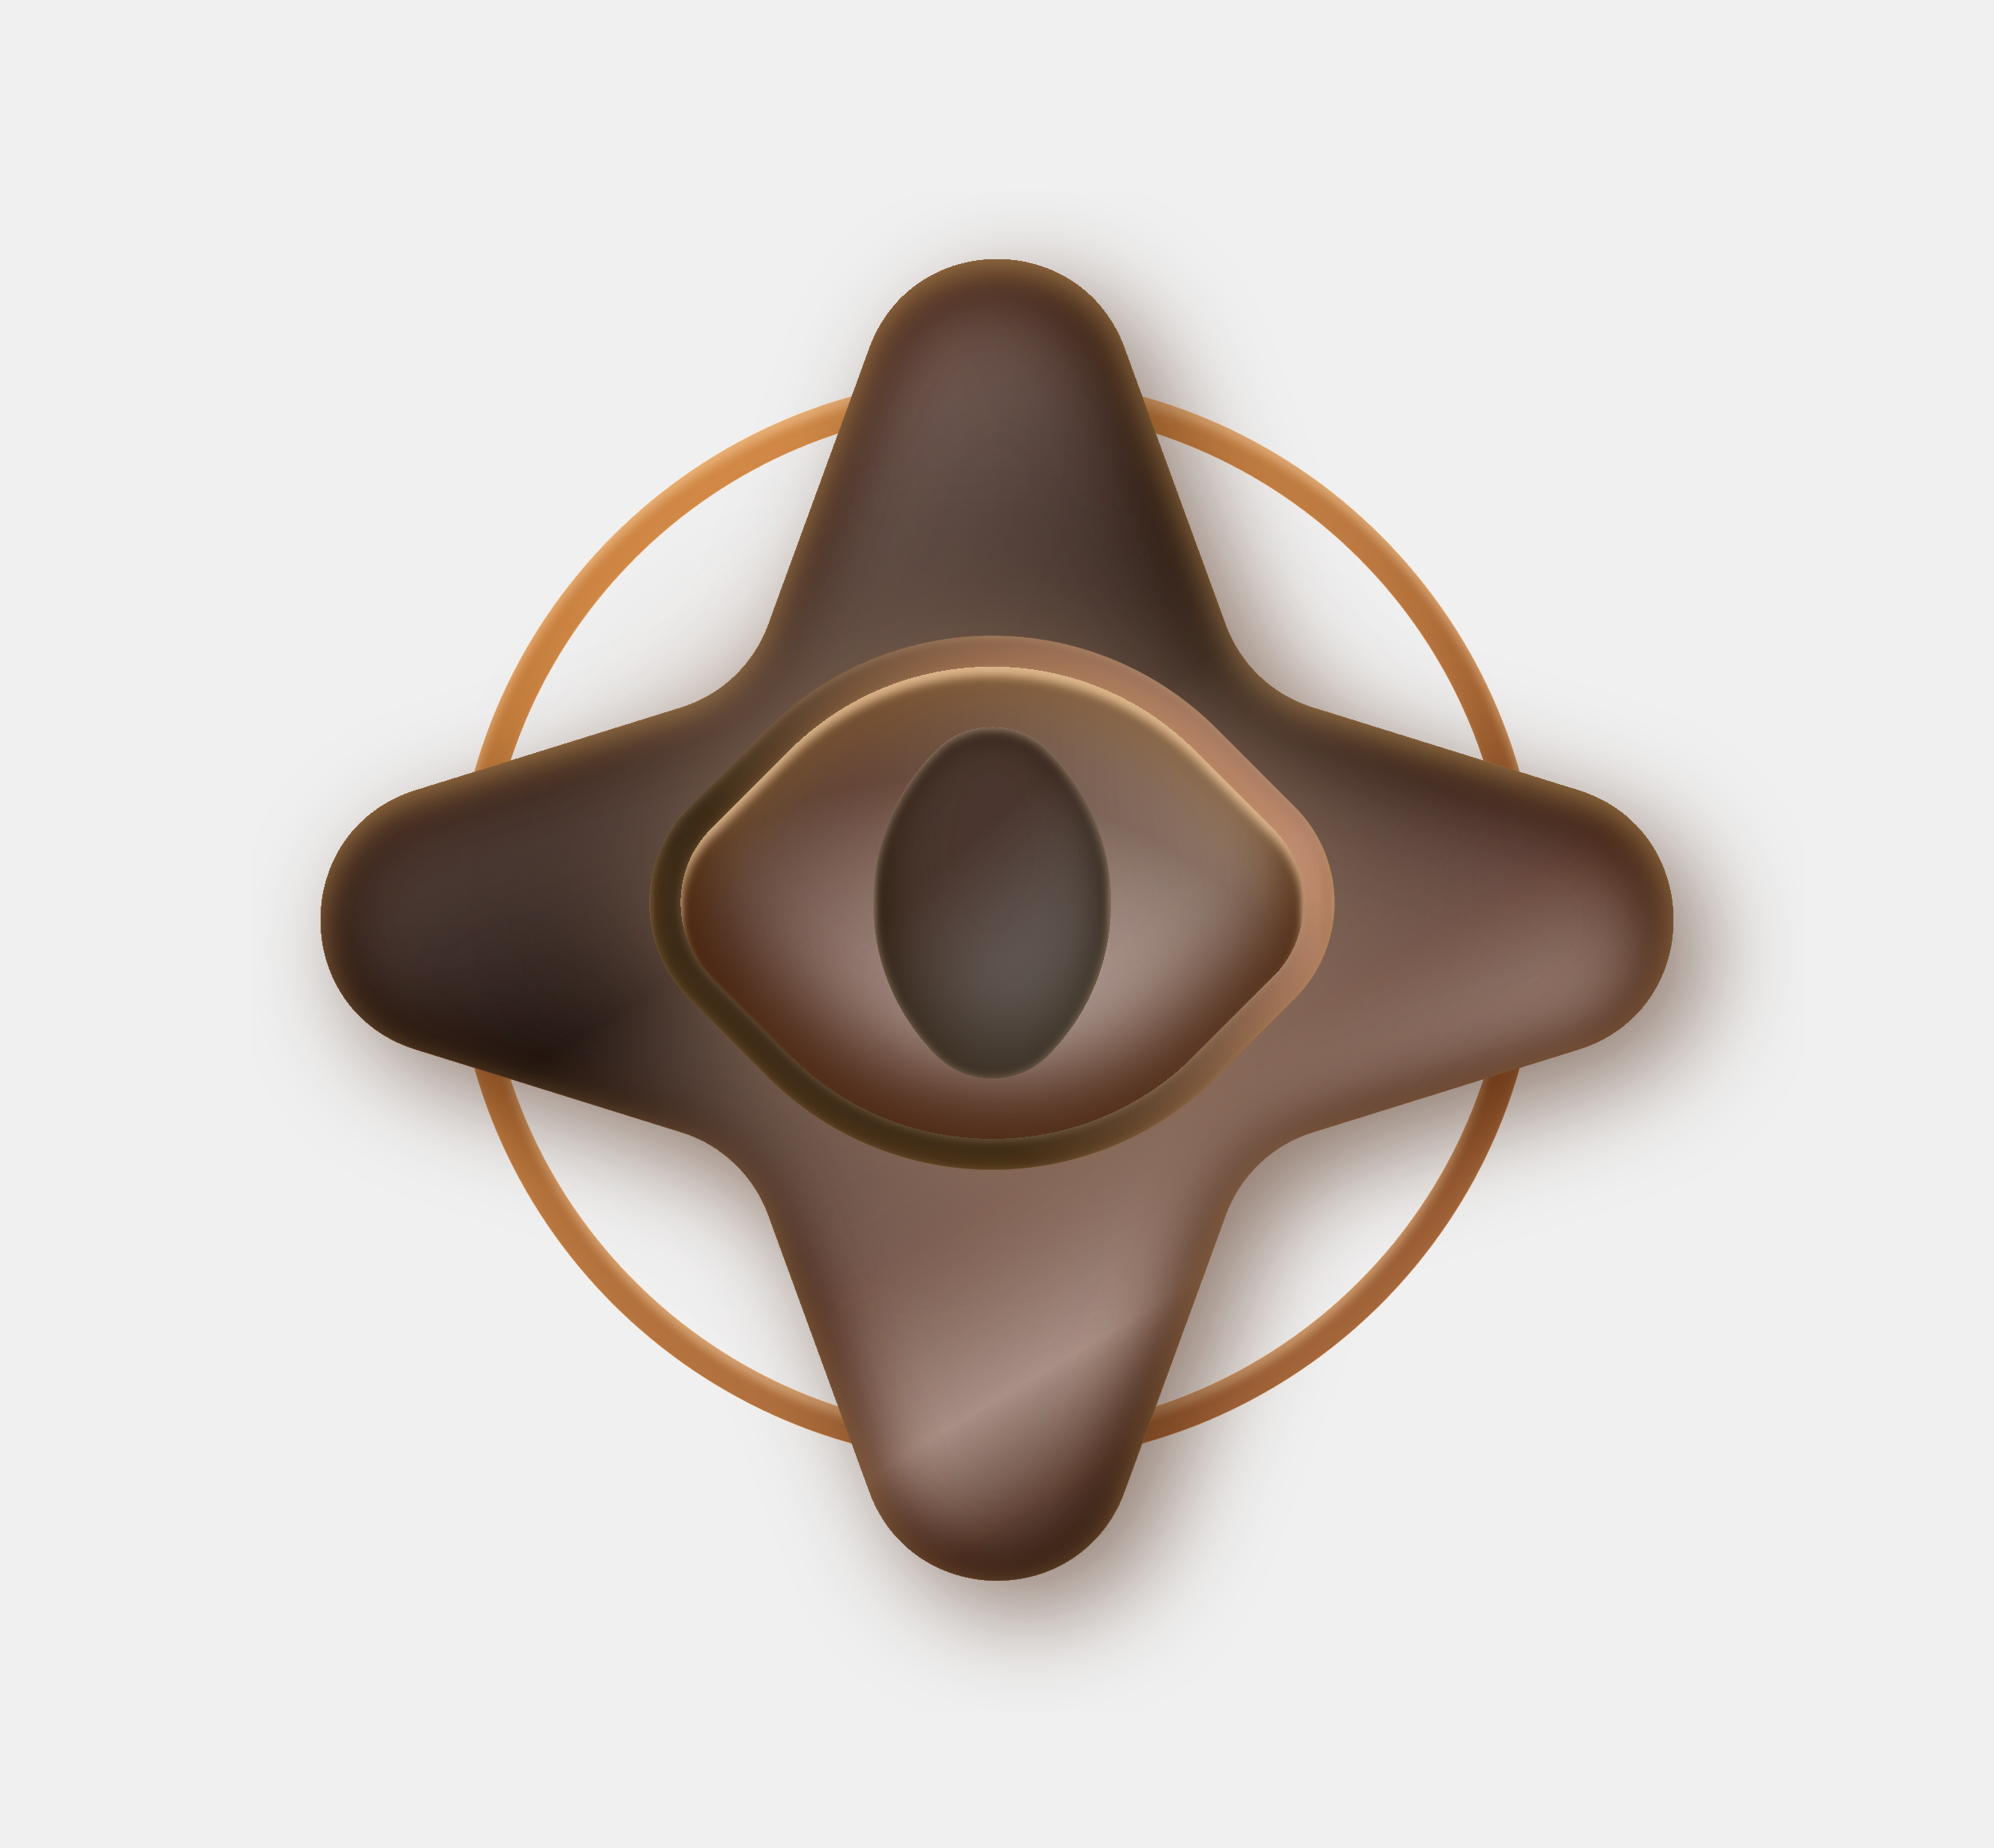
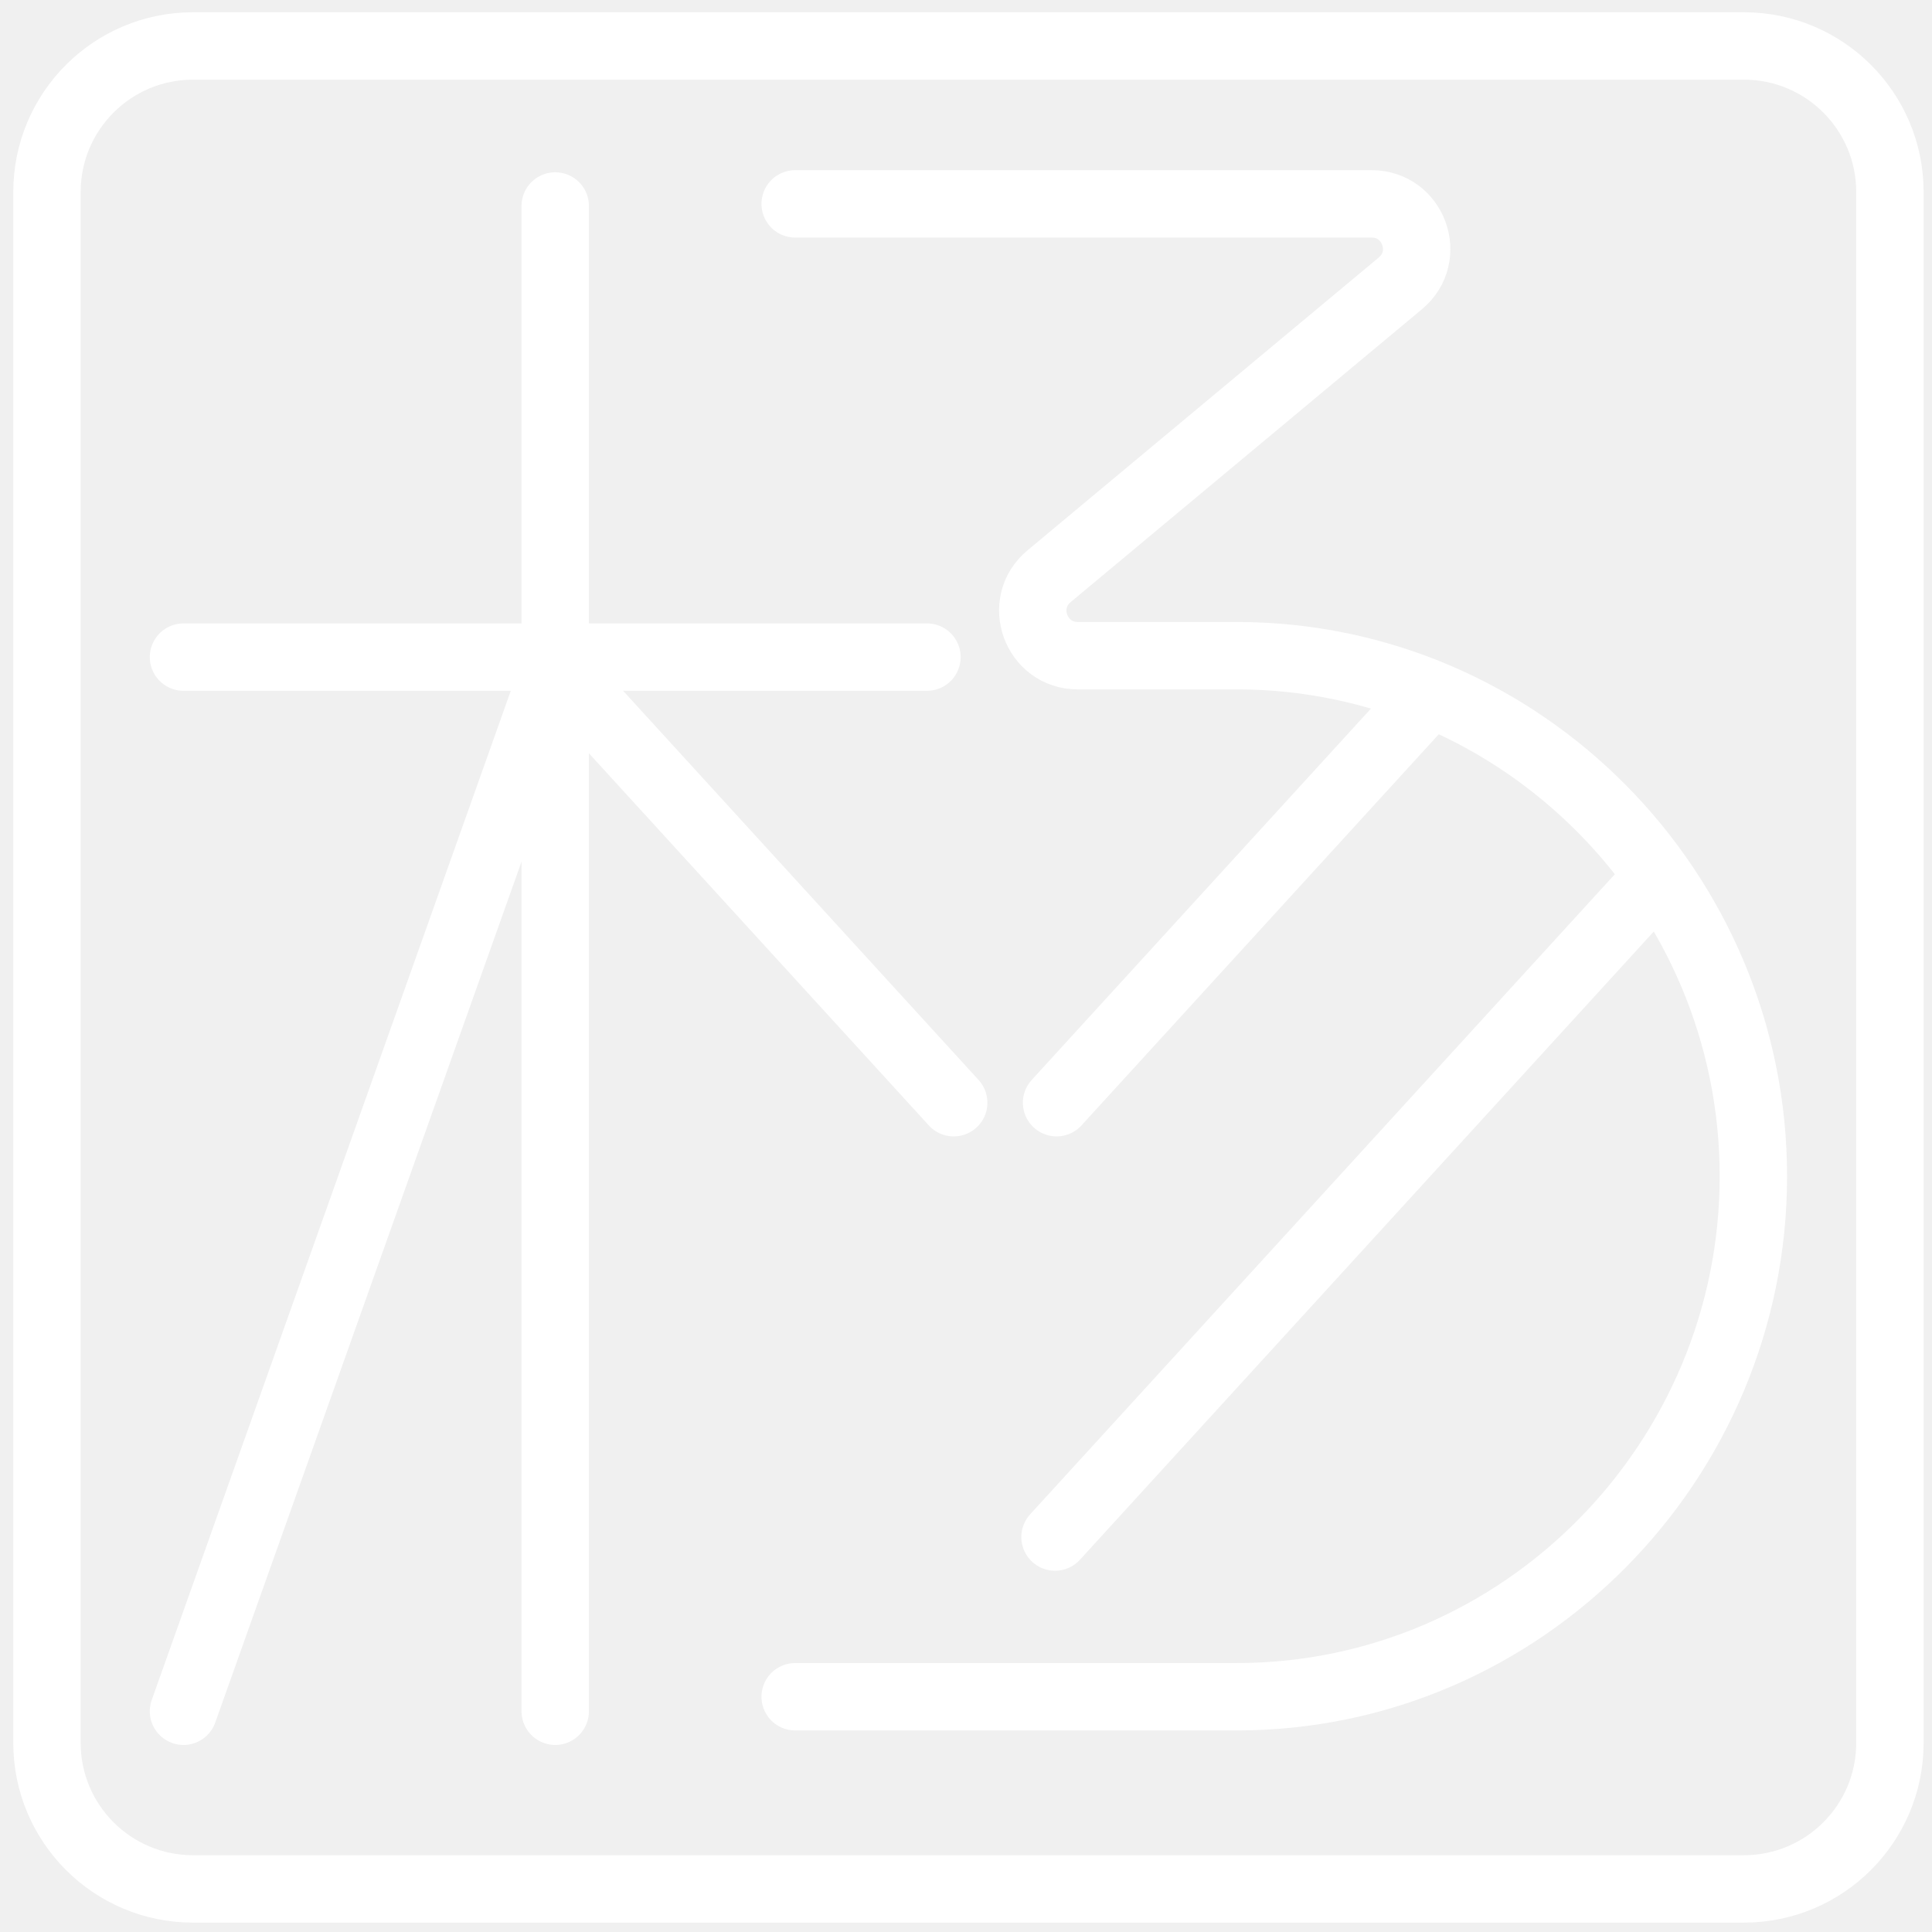
- <svg xmlns="http://www.w3.org/2000/svg" width="191" height="177" viewBox="0 0 191 177" fill="none">
-   <g filter="url(#filter0_iii_427_137)">
-     <circle cx="95.5" cy="88.121" r="50.52" stroke="url(#paint0_linear_427_137)" stroke-width="3" stroke-linejoin="round" />
-   </g>
-   <g filter="url(#filter1_diiii_427_137)">
-     <path d="M83.291 33.374C87.454 21.995 103.546 21.995 107.709 33.374L117.392 59.843C118.783 63.645 121.866 66.583 125.732 67.788L151.148 75.71C163.323 79.505 163.323 96.737 151.148 100.532L125.732 108.454C121.866 109.659 118.783 112.597 117.392 116.399L107.709 142.869C103.546 154.247 87.454 154.247 83.291 142.869L73.608 116.399C72.217 112.597 69.134 109.659 65.268 108.454L39.852 100.532C27.677 96.737 27.677 79.505 39.852 75.71L65.268 67.788C69.134 66.583 72.217 63.645 73.608 59.843L83.291 33.374Z" fill="url(#paint1_linear_427_137)" />
-     <path d="M83.291 33.374C87.454 21.995 103.546 21.995 107.709 33.374L117.392 59.843C118.783 63.645 121.866 66.583 125.732 67.788L151.148 75.71C163.323 79.505 163.323 96.737 151.148 100.532L125.732 108.454C121.866 109.659 118.783 112.597 117.392 116.399L107.709 142.869C103.546 154.247 87.454 154.247 83.291 142.869L73.608 116.399C72.217 112.597 69.134 109.659 65.268 108.454L39.852 100.532C27.677 96.737 27.677 79.505 39.852 75.71L65.268 67.788C69.134 66.583 72.217 63.645 73.608 59.843L83.291 33.374Z" fill="url(#paint2_radial_427_137)" fill-opacity="0.69" style="mix-blend-mode:overlay" />
-   </g>
-   <g filter="url(#filter2_d_427_137)">
-     <g filter="url(#filter3_iii_427_137)">
-       <path d="M67.105 94.604L74.58 102.08C85.877 113.377 104.194 113.377 115.491 102.08L122.966 94.604C127.457 90.113 127.457 82.832 122.966 78.341L115.491 70.866C104.194 59.569 85.877 59.569 74.58 70.866L67.105 78.341C62.614 82.832 62.614 90.113 67.105 94.604Z" stroke="url(#paint3_linear_427_137)" stroke-width="3" />
-       <path d="M67.105 94.604L74.58 102.08C85.877 113.377 104.194 113.377 115.491 102.08L122.966 94.604C127.457 90.113 127.457 82.832 122.966 78.341L115.491 70.866C104.194 59.569 85.877 59.569 74.58 70.866L67.105 78.341C62.614 82.832 62.614 90.113 67.105 94.604Z" stroke="url(#paint4_radial_427_137)" stroke-width="3" />
-     </g>
-     <g filter="url(#filter4_iii_427_137)">
-       <path d="M114.43 101.019C103.719 111.73 86.352 111.73 75.641 101.019L68.165 93.544C64.26 89.638 64.26 83.307 68.165 79.402L75.641 71.927C86.352 61.215 103.719 61.215 114.43 71.927L121.905 79.402C125.811 83.307 125.811 89.638 121.905 93.544L114.43 101.019Z" fill="url(#paint5_linear_427_137)" />
-       <path d="M114.43 101.019C103.719 111.73 86.352 111.73 75.641 101.019L68.165 93.544C64.26 89.638 64.26 83.307 68.165 79.402L75.641 71.927C86.352 61.215 103.719 61.215 114.43 71.927L121.905 79.402C125.811 83.307 125.811 89.638 121.905 93.544L114.43 101.019Z" fill="url(#paint6_radial_427_137)" />
-       <path d="M114.43 101.019C103.719 111.73 86.352 111.73 75.641 101.019L68.165 93.544C64.26 89.638 64.26 83.307 68.165 79.402L75.641 71.927C86.352 61.215 103.719 61.215 114.43 71.927L121.905 79.402C125.811 83.307 125.811 89.638 121.905 93.544L114.43 101.019Z" fill="url(#paint7_radial_427_137)" fill-opacity="0.69" style="mix-blend-mode:overlay" />
-     </g>
-     <g filter="url(#filter5_iii_427_137)">
-       <path d="M89.714 101.068C81.653 93.007 81.653 79.938 89.714 71.877V71.877C92.653 68.938 97.418 68.938 100.357 71.877V71.877C108.418 79.938 108.418 93.007 100.357 101.068V101.068C97.418 104.007 92.653 104.007 89.714 101.068V101.068Z" fill="url(#paint8_linear_427_137)" />
-       <path d="M89.714 101.068C81.653 93.007 81.653 79.938 89.714 71.877V71.877C92.653 68.938 97.418 68.938 100.357 71.877V71.877C108.418 79.938 108.418 93.007 100.357 101.068V101.068C97.418 104.007 92.653 104.007 89.714 101.068V101.068Z" fill="url(#paint9_radial_427_137)" />
-     </g>
-   </g>
-   <defs>
-     <filter id="filter0_iii_427_137" x="43.48" y="30.401" width="104.041" height="112.741" filterUnits="userSpaceOnUse" color-interpolation-filters="sRGB">
-       <feFlood flood-opacity="0" result="BackgroundImageFix" />
-       <feBlend mode="normal" in="SourceGraphic" in2="BackgroundImageFix" result="shape" />
-       <feColorMatrix in="SourceAlpha" type="matrix" values="0 0 0 0 0 0 0 0 0 0 0 0 0 0 0 0 0 0 127 0" result="hardAlpha" />
-       <feOffset dy="3" />
-       <feGaussianBlur stdDeviation="3.6" />
-       <feComposite in2="hardAlpha" operator="arithmetic" k2="-1" k3="1" />
-       <feColorMatrix type="matrix" values="0 0 0 0 1 0 0 0 0 0.902 0 0 0 0 0.65 0 0 0 0.09 0" />
-       <feBlend mode="normal" in2="shape" result="effect1_innerShadow_427_137" />
-       <feColorMatrix in="SourceAlpha" type="matrix" values="0 0 0 0 0 0 0 0 0 0 0 0 0 0 0 0 0 0 127 0" result="hardAlpha" />
-       <feOffset dy="-6" />
-       <feGaussianBlur stdDeviation="2.85" />
-       <feComposite in2="hardAlpha" operator="arithmetic" k2="-1" k3="1" />
-       <feColorMatrix type="matrix" values="0 0 0 0 1 0 0 0 0 0.71 0 0 0 0 0.442 0 0 0 0.45 0" />
-       <feBlend mode="normal" in2="effect1_innerShadow_427_137" result="effect2_innerShadow_427_137" />
-       <feColorMatrix in="SourceAlpha" type="matrix" values="0 0 0 0 0 0 0 0 0 0 0 0 0 0 0 0 0 0 127 0" result="hardAlpha" />
-       <feOffset dy="0.9" />
-       <feGaussianBlur stdDeviation="0.45" />
-       <feComposite in2="hardAlpha" operator="arithmetic" k2="-1" k3="1" />
-       <feColorMatrix type="matrix" values="0 0 0 0 1 0 0 0 0 0.845 0 0 0 0 0.662 0 0 0 0.5 0" />
-       <feBlend mode="normal" in2="effect2_innerShadow_427_137" result="effect3_innerShadow_427_137" />
-     </filter>
-     <filter id="filter1_diiii_427_137" x="24.121" y="18.24" width="148.758" height="145.763" filterUnits="userSpaceOnUse" color-interpolation-filters="sRGB">
-       <feFlood flood-opacity="0" result="BackgroundImageFix" />
-       <feColorMatrix in="SourceAlpha" type="matrix" values="0 0 0 0 0 0 0 0 0 0 0 0 0 0 0 0 0 0 127 0" result="hardAlpha" />
-       <feOffset dx="3" dy="3" />
-       <feGaussianBlur stdDeviation="4.8" />
-       <feComposite in2="hardAlpha" operator="out" />
-       <feColorMatrix type="matrix" values="0 0 0 0 0.233 0 0 0 0 0.082 0 0 0 0 0 0 0 0 0.53 0" />
-       <feBlend mode="normal" in2="BackgroundImageFix" result="effect1_dropShadow_427_137" />
-       <feBlend mode="normal" in="SourceGraphic" in2="effect1_dropShadow_427_137" result="shape" />
-       <feColorMatrix in="SourceAlpha" type="matrix" values="0 0 0 0 0 0 0 0 0 0 0 0 0 0 0 0 0 0 127 0" result="hardAlpha" />
-       <feOffset dx="-1" />
-       <feGaussianBlur stdDeviation="3.8" />
-       <feComposite in2="hardAlpha" operator="arithmetic" k2="-1" k3="1" />
-       <feColorMatrix type="matrix" values="0 0 0 0 0.273 0 0 0 0 0.185 0 0 0 0 0.045 0 0 0 0.66 0" />
-       <feBlend mode="normal" in2="shape" result="effect2_innerShadow_427_137" />
-       <feColorMatrix in="SourceAlpha" type="matrix" values="0 0 0 0 0 0 0 0 0 0 0 0 0 0 0 0 0 0 127 0" result="hardAlpha" />
-       <feOffset dy="5" />
-       <feGaussianBlur stdDeviation="5.3" />
-       <feComposite in2="hardAlpha" operator="arithmetic" k2="-1" k3="1" />
-       <feColorMatrix type="matrix" values="0 0 0 0 0.464 0 0 0 0 0.226 0 0 0 0 0.108 0 0 0 0.62 0" />
-       <feBlend mode="multiply" in2="effect2_innerShadow_427_137" result="effect3_innerShadow_427_137" />
-       <feColorMatrix in="SourceAlpha" type="matrix" values="0 0 0 0 0 0 0 0 0 0 0 0 0 0 0 0 0 0 127 0" result="hardAlpha" />
-       <feOffset />
-       <feGaussianBlur stdDeviation="3.65" />
-       <feComposite in2="hardAlpha" operator="arithmetic" k2="-1" k3="1" />
-       <feColorMatrix type="matrix" values="0 0 0 0 0.506 0 0 0 0 0.208 0 0 0 0 0.117 0 0 0 1 0" />
-       <feBlend mode="multiply" in2="effect3_innerShadow_427_137" result="effect4_innerShadow_427_137" />
-       <feColorMatrix in="SourceAlpha" type="matrix" values="0 0 0 0 0 0 0 0 0 0 0 0 0 0 0 0 0 0 127 0" result="hardAlpha" />
-       <feOffset dy="1" />
-       <feGaussianBlur stdDeviation="1.65" />
-       <feComposite in2="hardAlpha" operator="arithmetic" k2="-1" k3="1" />
-       <feColorMatrix type="matrix" values="0 0 0 0 0.852 0 0 0 0 0.665 0 0 0 0 0.403 0 0 0 0.66 0" />
-       <feBlend mode="normal" in2="effect4_innerShadow_427_137" result="effect5_innerShadow_427_137" />
-     </filter>
-     <filter id="filter2_d_427_137" x="44.136" y="42.793" width="101.798" height="87.36" filterUnits="userSpaceOnUse" color-interpolation-filters="sRGB">
-       <feFlood flood-opacity="0" result="BackgroundImageFix" />
-       <feColorMatrix in="SourceAlpha" type="matrix" values="0 0 0 0 0 0 0 0 0 0 0 0 0 0 0 0 0 0 127 0" result="hardAlpha" />
-       <feOffset />
-       <feGaussianBlur stdDeviation="9.05" />
-       <feComposite in2="hardAlpha" operator="out" />
-       <feColorMatrix type="matrix" values="0 0 0 0 0.579 0 0 0 0 0.462 0 0 0 0 0.379 0 0 0 1 0" />
-       <feBlend mode="plus-lighter" in2="BackgroundImageFix" result="effect1_dropShadow_427_137" />
-       <feBlend mode="normal" in="SourceGraphic" in2="effect1_dropShadow_427_137" result="shape" />
-     </filter>
-     <filter id="filter3_iii_427_137" x="62.236" y="58.893" width="65.598" height="54.16" filterUnits="userSpaceOnUse" color-interpolation-filters="sRGB">
-       <feFlood flood-opacity="0" result="BackgroundImageFix" />
-       <feBlend mode="normal" in="SourceGraphic" in2="BackgroundImageFix" result="shape" />
-       <feColorMatrix in="SourceAlpha" type="matrix" values="0 0 0 0 0 0 0 0 0 0 0 0 0 0 0 0 0 0 127 0" result="hardAlpha" />
-       <feOffset dy="1" />
-       <feGaussianBlur stdDeviation="1.8" />
-       <feComposite in2="hardAlpha" operator="arithmetic" k2="-1" k3="1" />
-       <feColorMatrix type="matrix" values="0 0 0 0 0.097 0 0 0 0 0.052 0 0 0 0 0.01 0 0 0 0.44 0" />
-       <feBlend mode="normal" in2="shape" result="effect1_innerShadow_427_137" />
-       <feColorMatrix in="SourceAlpha" type="matrix" values="0 0 0 0 0 0 0 0 0 0 0 0 0 0 0 0 0 0 127 0" result="hardAlpha" />
-       <feOffset dy="-2" />
-       <feGaussianBlur stdDeviation="2.45" />
-       <feComposite in2="hardAlpha" operator="arithmetic" k2="-1" k3="1" />
-       <feColorMatrix type="matrix" values="0 0 0 0 0.744 0 0 0 0 0.436 0 0 0 0 0.083 0 0 0 0.36 0" />
-       <feBlend mode="normal" in2="effect1_innerShadow_427_137" result="effect2_innerShadow_427_137" />
-       <feColorMatrix in="SourceAlpha" type="matrix" values="0 0 0 0 0 0 0 0 0 0 0 0 0 0 0 0 0 0 127 0" result="hardAlpha" />
-       <feOffset dy="0.2" />
-       <feGaussianBlur stdDeviation="0.5" />
-       <feComposite in2="hardAlpha" operator="arithmetic" k2="-1" k3="1" />
-       <feColorMatrix type="matrix" values="0 0 0 0 0.923 0 0 0 0 0.805 0 0 0 0 0.667 0 0 0 0.32 0" />
-       <feBlend mode="normal" in2="effect2_innerShadow_427_137" result="effect3_innerShadow_427_137" />
-     </filter>
-     <filter id="filter4_iii_427_137" x="65.237" y="57.893" width="59.598" height="54.16" filterUnits="userSpaceOnUse" color-interpolation-filters="sRGB">
-       <feFlood flood-opacity="0" result="BackgroundImageFix" />
-       <feBlend mode="normal" in="SourceGraphic" in2="BackgroundImageFix" result="shape" />
-       <feColorMatrix in="SourceAlpha" type="matrix" values="0 0 0 0 0 0 0 0 0 0 0 0 0 0 0 0 0 0 127 0" result="hardAlpha" />
-       <feOffset dy="3" />
-       <feGaussianBlur stdDeviation="3.6" />
-       <feComposite in2="hardAlpha" operator="arithmetic" k2="-1" k3="1" />
-       <feColorMatrix type="matrix" values="0 0 0 0 0.603 0 0 0 0 0.406 0 0 0 0 0.165 0 0 0 0.58 0" />
-       <feBlend mode="normal" in2="shape" result="effect1_innerShadow_427_137" />
-       <feColorMatrix in="SourceAlpha" type="matrix" values="0 0 0 0 0 0 0 0 0 0 0 0 0 0 0 0 0 0 127 0" result="hardAlpha" />
-       <feOffset dy="-6" />
-       <feGaussianBlur stdDeviation="3.95" />
-       <feComposite in2="hardAlpha" operator="arithmetic" k2="-1" k3="1" />
-       <feColorMatrix type="matrix" values="0 0 0 0 0.259 0 0 0 0 0.113 0 0 0 0 0.034 0 0 0 0.87 0" />
-       <feBlend mode="normal" in2="effect1_innerShadow_427_137" result="effect2_innerShadow_427_137" />
-       <feColorMatrix in="SourceAlpha" type="matrix" values="0 0 0 0 0 0 0 0 0 0 0 0 0 0 0 0 0 0 127 0" result="hardAlpha" />
-       <feOffset dy="0.9" />
-       <feGaussianBlur stdDeviation="0.45" />
-       <feComposite in2="hardAlpha" operator="arithmetic" k2="-1" k3="1" />
-       <feColorMatrix type="matrix" values="0 0 0 0 1 0 0 0 0 0.845 0 0 0 0 0.662 0 0 0 0.72 0" />
-       <feBlend mode="normal" in2="effect2_innerShadow_427_137" result="effect3_innerShadow_427_137" />
-     </filter>
-     <filter id="filter5_iii_427_137" x="83.668" y="64.673" width="22.734" height="39.599" filterUnits="userSpaceOnUse" color-interpolation-filters="sRGB">
-       <feFlood flood-opacity="0" result="BackgroundImageFix" />
-       <feBlend mode="normal" in="SourceGraphic" in2="BackgroundImageFix" result="shape" />
-       <feColorMatrix in="SourceAlpha" type="matrix" values="0 0 0 0 0 0 0 0 0 0 0 0 0 0 0 0 0 0 127 0" result="hardAlpha" />
-       <feOffset dy="1" />
-       <feGaussianBlur stdDeviation="1.8" />
-       <feComposite in2="hardAlpha" operator="arithmetic" k2="-1" k3="1" />
-       <feColorMatrix type="matrix" values="0 0 0 0 0.097 0 0 0 0 0.052 0 0 0 0 0.01 0 0 0 0.44 0" />
-       <feBlend mode="normal" in2="shape" result="effect1_innerShadow_427_137" />
-       <feColorMatrix in="SourceAlpha" type="matrix" values="0 0 0 0 0 0 0 0 0 0 0 0 0 0 0 0 0 0 127 0" result="hardAlpha" />
-       <feOffset dy="-5" />
-       <feGaussianBlur stdDeviation="3.7" />
-       <feComposite in2="hardAlpha" operator="arithmetic" k2="-1" k3="1" />
-       <feColorMatrix type="matrix" values="0 0 0 0 0.171 0 0 0 0 0.118 0 0 0 0 0.057 0 0 0 0.74 0" />
-       <feBlend mode="normal" in2="effect1_innerShadow_427_137" result="effect2_innerShadow_427_137" />
-       <feColorMatrix in="SourceAlpha" type="matrix" values="0 0 0 0 0 0 0 0 0 0 0 0 0 0 0 0 0 0 127 0" result="hardAlpha" />
-       <feOffset dy="0.2" />
-       <feGaussianBlur stdDeviation="0.5" />
-       <feComposite in2="hardAlpha" operator="arithmetic" k2="-1" k3="1" />
-       <feColorMatrix type="matrix" values="0 0 0 0 0.923 0 0 0 0 0.805 0 0 0 0 0.667 0 0 0 0.58 0" />
-       <feBlend mode="normal" in2="effect2_innerShadow_427_137" result="effect3_innerShadow_427_137" />
-     </filter>
-     <linearGradient id="paint0_linear_427_137" x1="140.887" y1="133.508" x2="47.697" y2="5.597" gradientUnits="userSpaceOnUse">
-       <stop offset="0.095" stop-color="#572008" />
-       <stop offset="0.78" stop-color="#B46922" />
-     </linearGradient>
-     <linearGradient id="paint1_linear_427_137" x1="39.535" y1="48.473" x2="108.856" y2="163.69" gradientUnits="userSpaceOnUse">
-       <stop stop-color="#7E7671" />
-       <stop offset="0.385" stop-color="#1C1513" />
-       <stop offset="0.76" stop-color="#BCB3B0" />
-       <stop offset="1" stop-color="#1E1D1D" />
-     </linearGradient>
-     <radialGradient id="paint2_radial_427_137" cx="0" cy="0" r="1" gradientUnits="userSpaceOnUse" gradientTransform="translate(52.0354 54.9727) rotate(-21.9987) scale(134.816 90.3421)">
-       <stop stop-color="#F7C1B4" stop-opacity="0.42" />
-       <stop offset="1" stop-color="#411F10" stop-opacity="0.9" />
-     </radialGradient>
-     <linearGradient id="paint3_linear_427_137" x1="94.212" y1="102.75" x2="118.648" y2="50.057" gradientUnits="userSpaceOnUse">
-       <stop stop-color="#995531" />
-       <stop offset="1" stop-color="#1C0600" />
-     </linearGradient>
-     <radialGradient id="paint4_radial_427_137" cx="0" cy="0" r="1" gradientUnits="userSpaceOnUse" gradientTransform="translate(129.434 86.0148) rotate(135) scale(47.9441 175.219)">
-       <stop offset="0.045" stop-color="#DDAA9D" />
-       <stop offset="0.835" stop-color="#1E1D1C" />
-     </radialGradient>
-     <linearGradient id="paint5_linear_427_137" x1="94.212" y1="102.75" x2="118.648" y2="50.057" gradientUnits="userSpaceOnUse">
-       <stop stop-color="#A69890" />
-       <stop offset="1" stop-color="#181817" />
-     </linearGradient>
-     <radialGradient id="paint6_radial_427_137" cx="0" cy="0" r="1" gradientUnits="userSpaceOnUse" gradientTransform="translate(191.555 71.977) rotate(174.56) scale(149.164 153.162)">
-       <stop stop-color="#3E3736" />
-       <stop offset="0.41" stop-color="#B3AEAB" />
-       <stop offset="0.81" stop-color="#7C7572" />
-       <stop offset="0.952" stop-color="#312F2F" />
-     </radialGradient>
-     <radialGradient id="paint7_radial_427_137" cx="0" cy="0" r="1" gradientUnits="userSpaceOnUse" gradientTransform="translate(96.3782 100.583) rotate(-158.637) scale(34.3033 24.3106)">
-       <stop stop-color="#F7C1B4" stop-opacity="0.42" />
-       <stop offset="1" stop-color="#411F10" stop-opacity="0.9" />
-     </radialGradient>
-     <linearGradient id="paint8_linear_427_137" x1="85.484" y1="85.99" x2="116.404" y2="100.329" gradientUnits="userSpaceOnUse">
-       <stop stop-color="#995531" />
-       <stop offset="1" stop-color="#1C0600" />
-     </linearGradient>
-     <radialGradient id="paint9_radial_427_137" cx="0" cy="0" r="1" gradientUnits="userSpaceOnUse" gradientTransform="translate(95.3041 106.658) rotate(-135) scale(28.1338 102.819)">
-       <stop offset="0.045" stop-color="#747170" />
-       <stop offset="0.735" stop-color="#4A362E" />
-     </radialGradient>
-   </defs>
+ <svg xmlns="http://www.w3.org/2000/svg" width="86" height="86" viewBox="0 0 86 86" fill="none">
+   <path d="M8.168 29.25H41.262" stroke="white" stroke-width="3" stroke-linecap="round" />
+   <path d="M24.715 9.169L24.715 76.174" stroke="white" stroke-width="3" stroke-linecap="round" />
+   <path d="M35.396 9.075L61.057 9.075C62.927 9.075 63.774 11.414 62.338 12.611L46.696 25.651C45.259 26.849 46.106 29.187 47.976 29.187H55.049C67.752 29.187 78.049 39.655 78.049 52.358V52.358C78.049 65.06 67.752 75.528 55.049 75.528H35.396" stroke="white" stroke-width="3" stroke-linecap="round" />
+   <path d="M63.268 31.311L47.032 49.085" stroke="white" stroke-width="3" stroke-linecap="round" />
+   <path d="M73.433 39.441L46.963 68.419" stroke="white" stroke-width="3" stroke-linecap="round" />
+   <path d="M42.453 49.085L24.715 29.666" stroke="white" stroke-width="3" stroke-linecap="round" />
+   <path d="M8.168 76.174L24.715 29.666" stroke="white" stroke-width="3" stroke-linecap="round" />
+   <rect x="2.091" y="2.046" width="82.036" height="82.036" rx="6.5" stroke="white" stroke-width="3" />
</svg>
